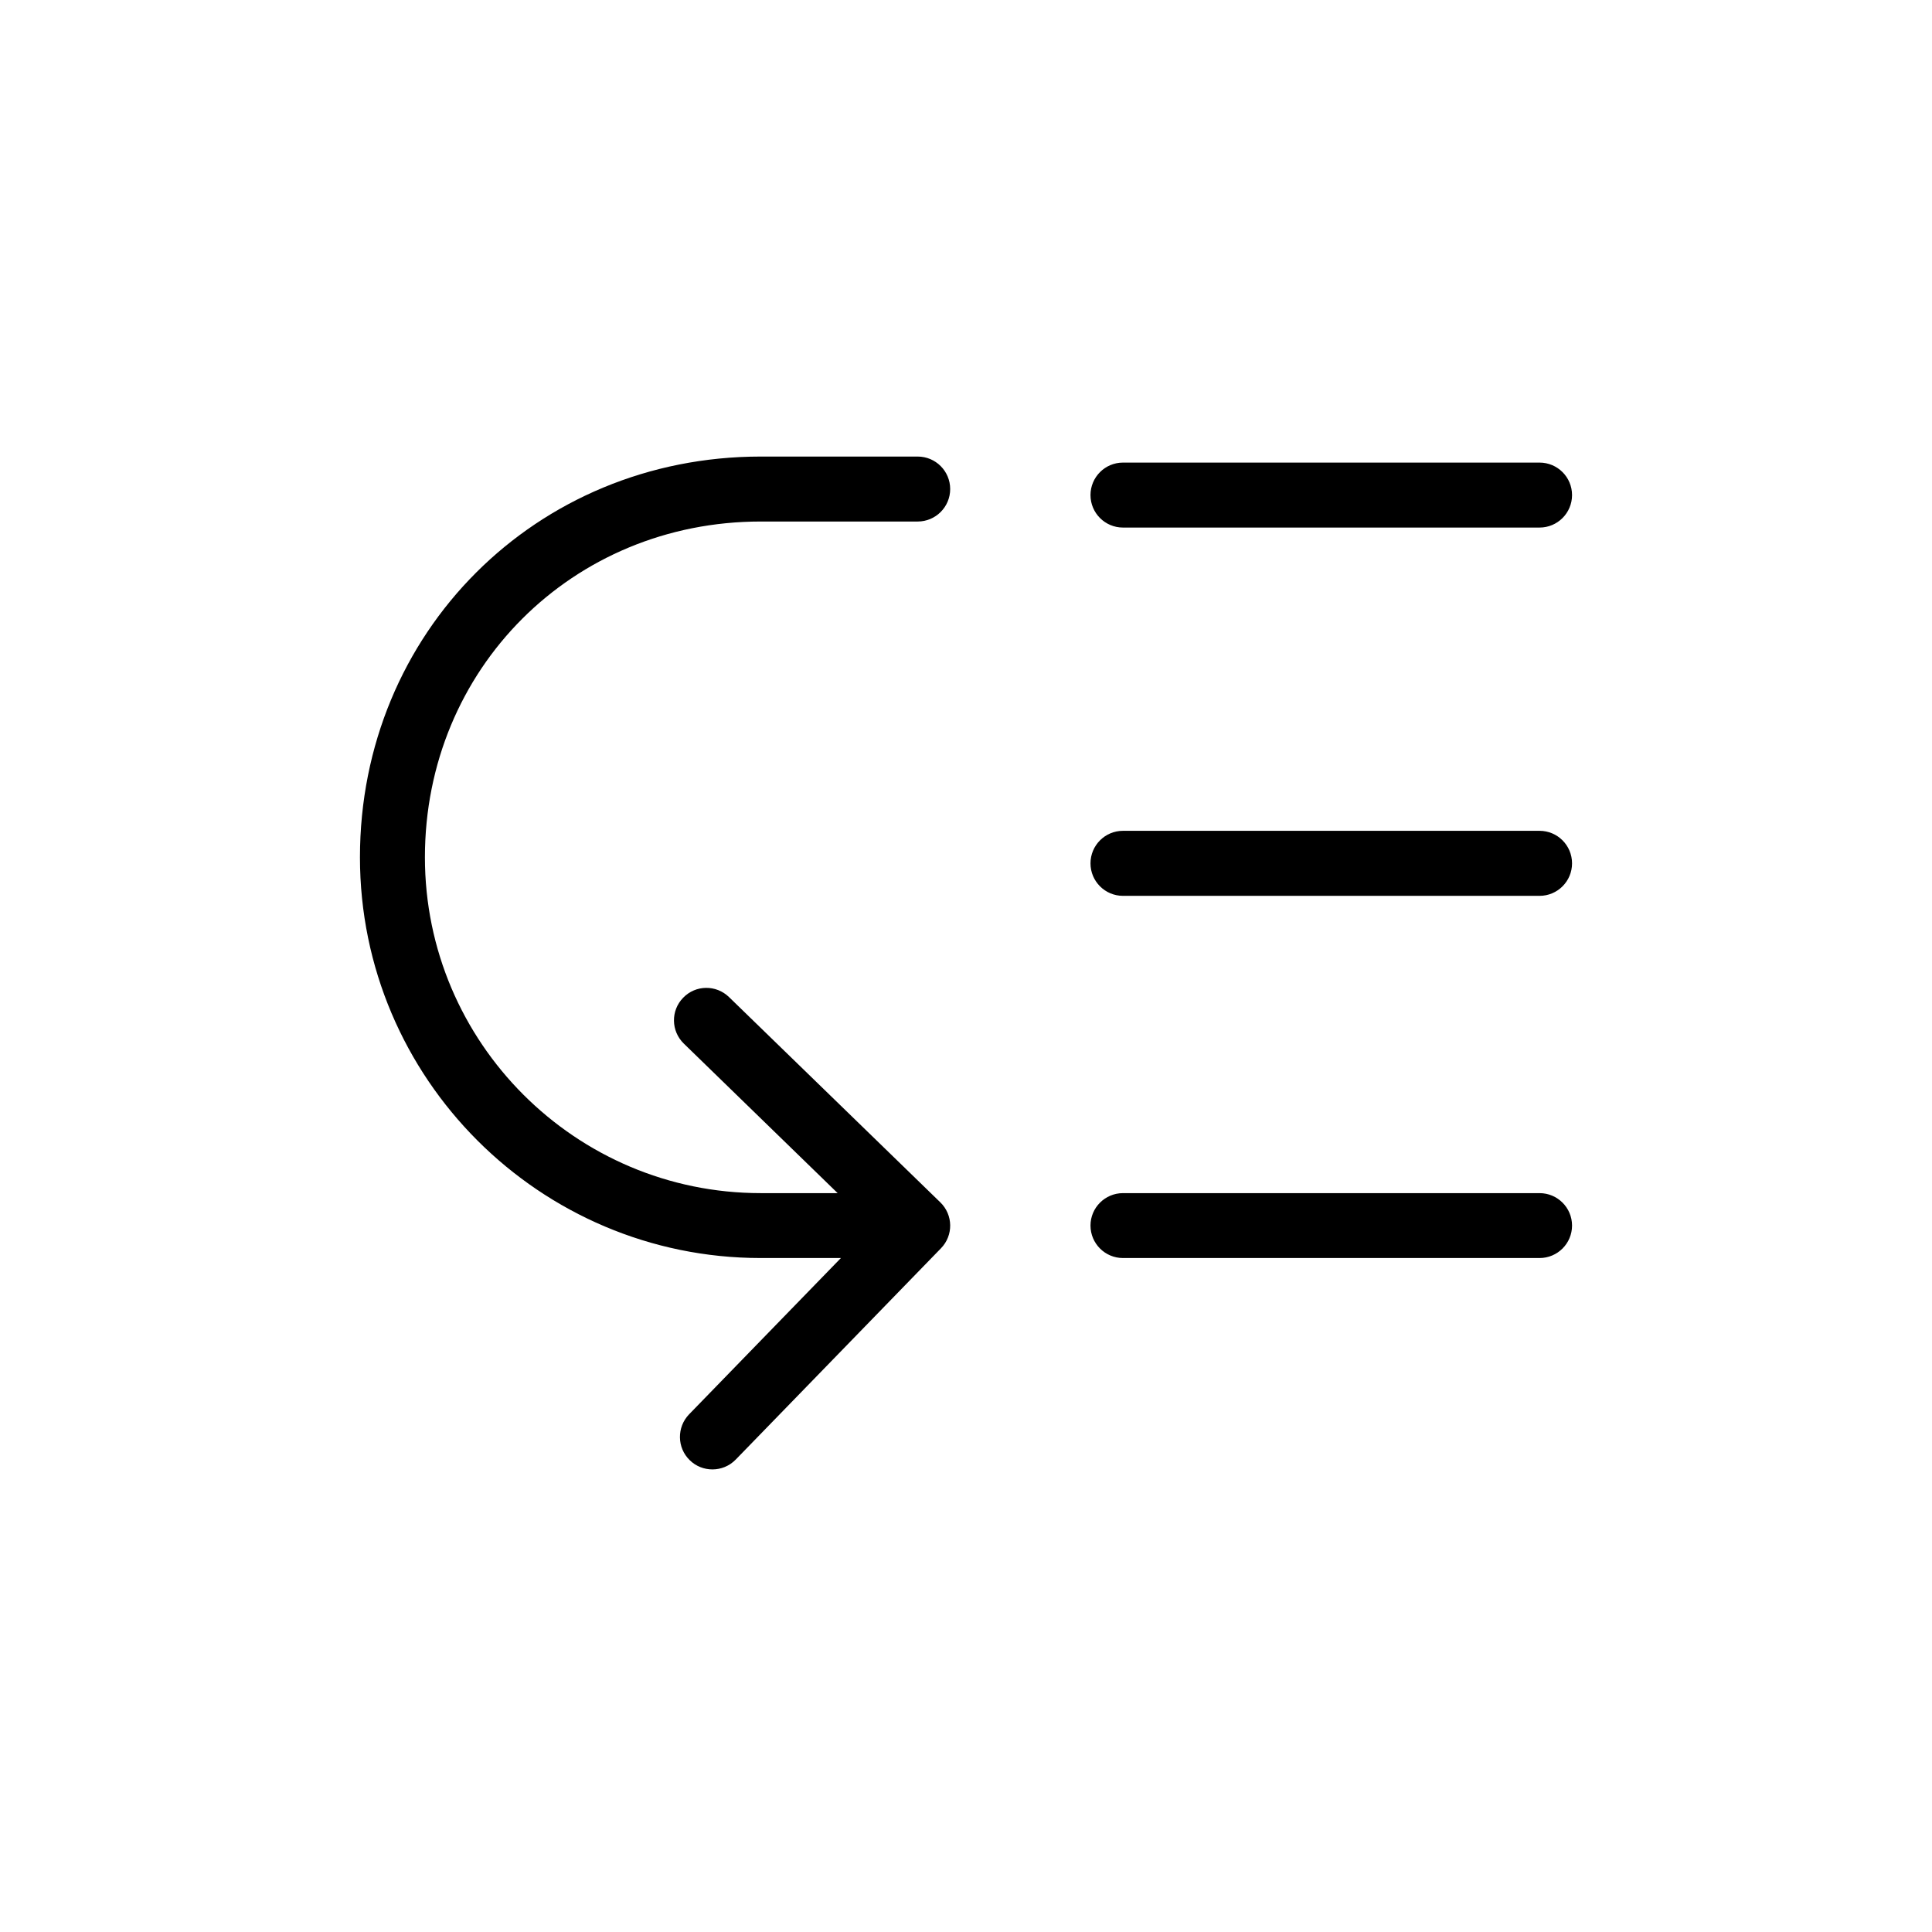
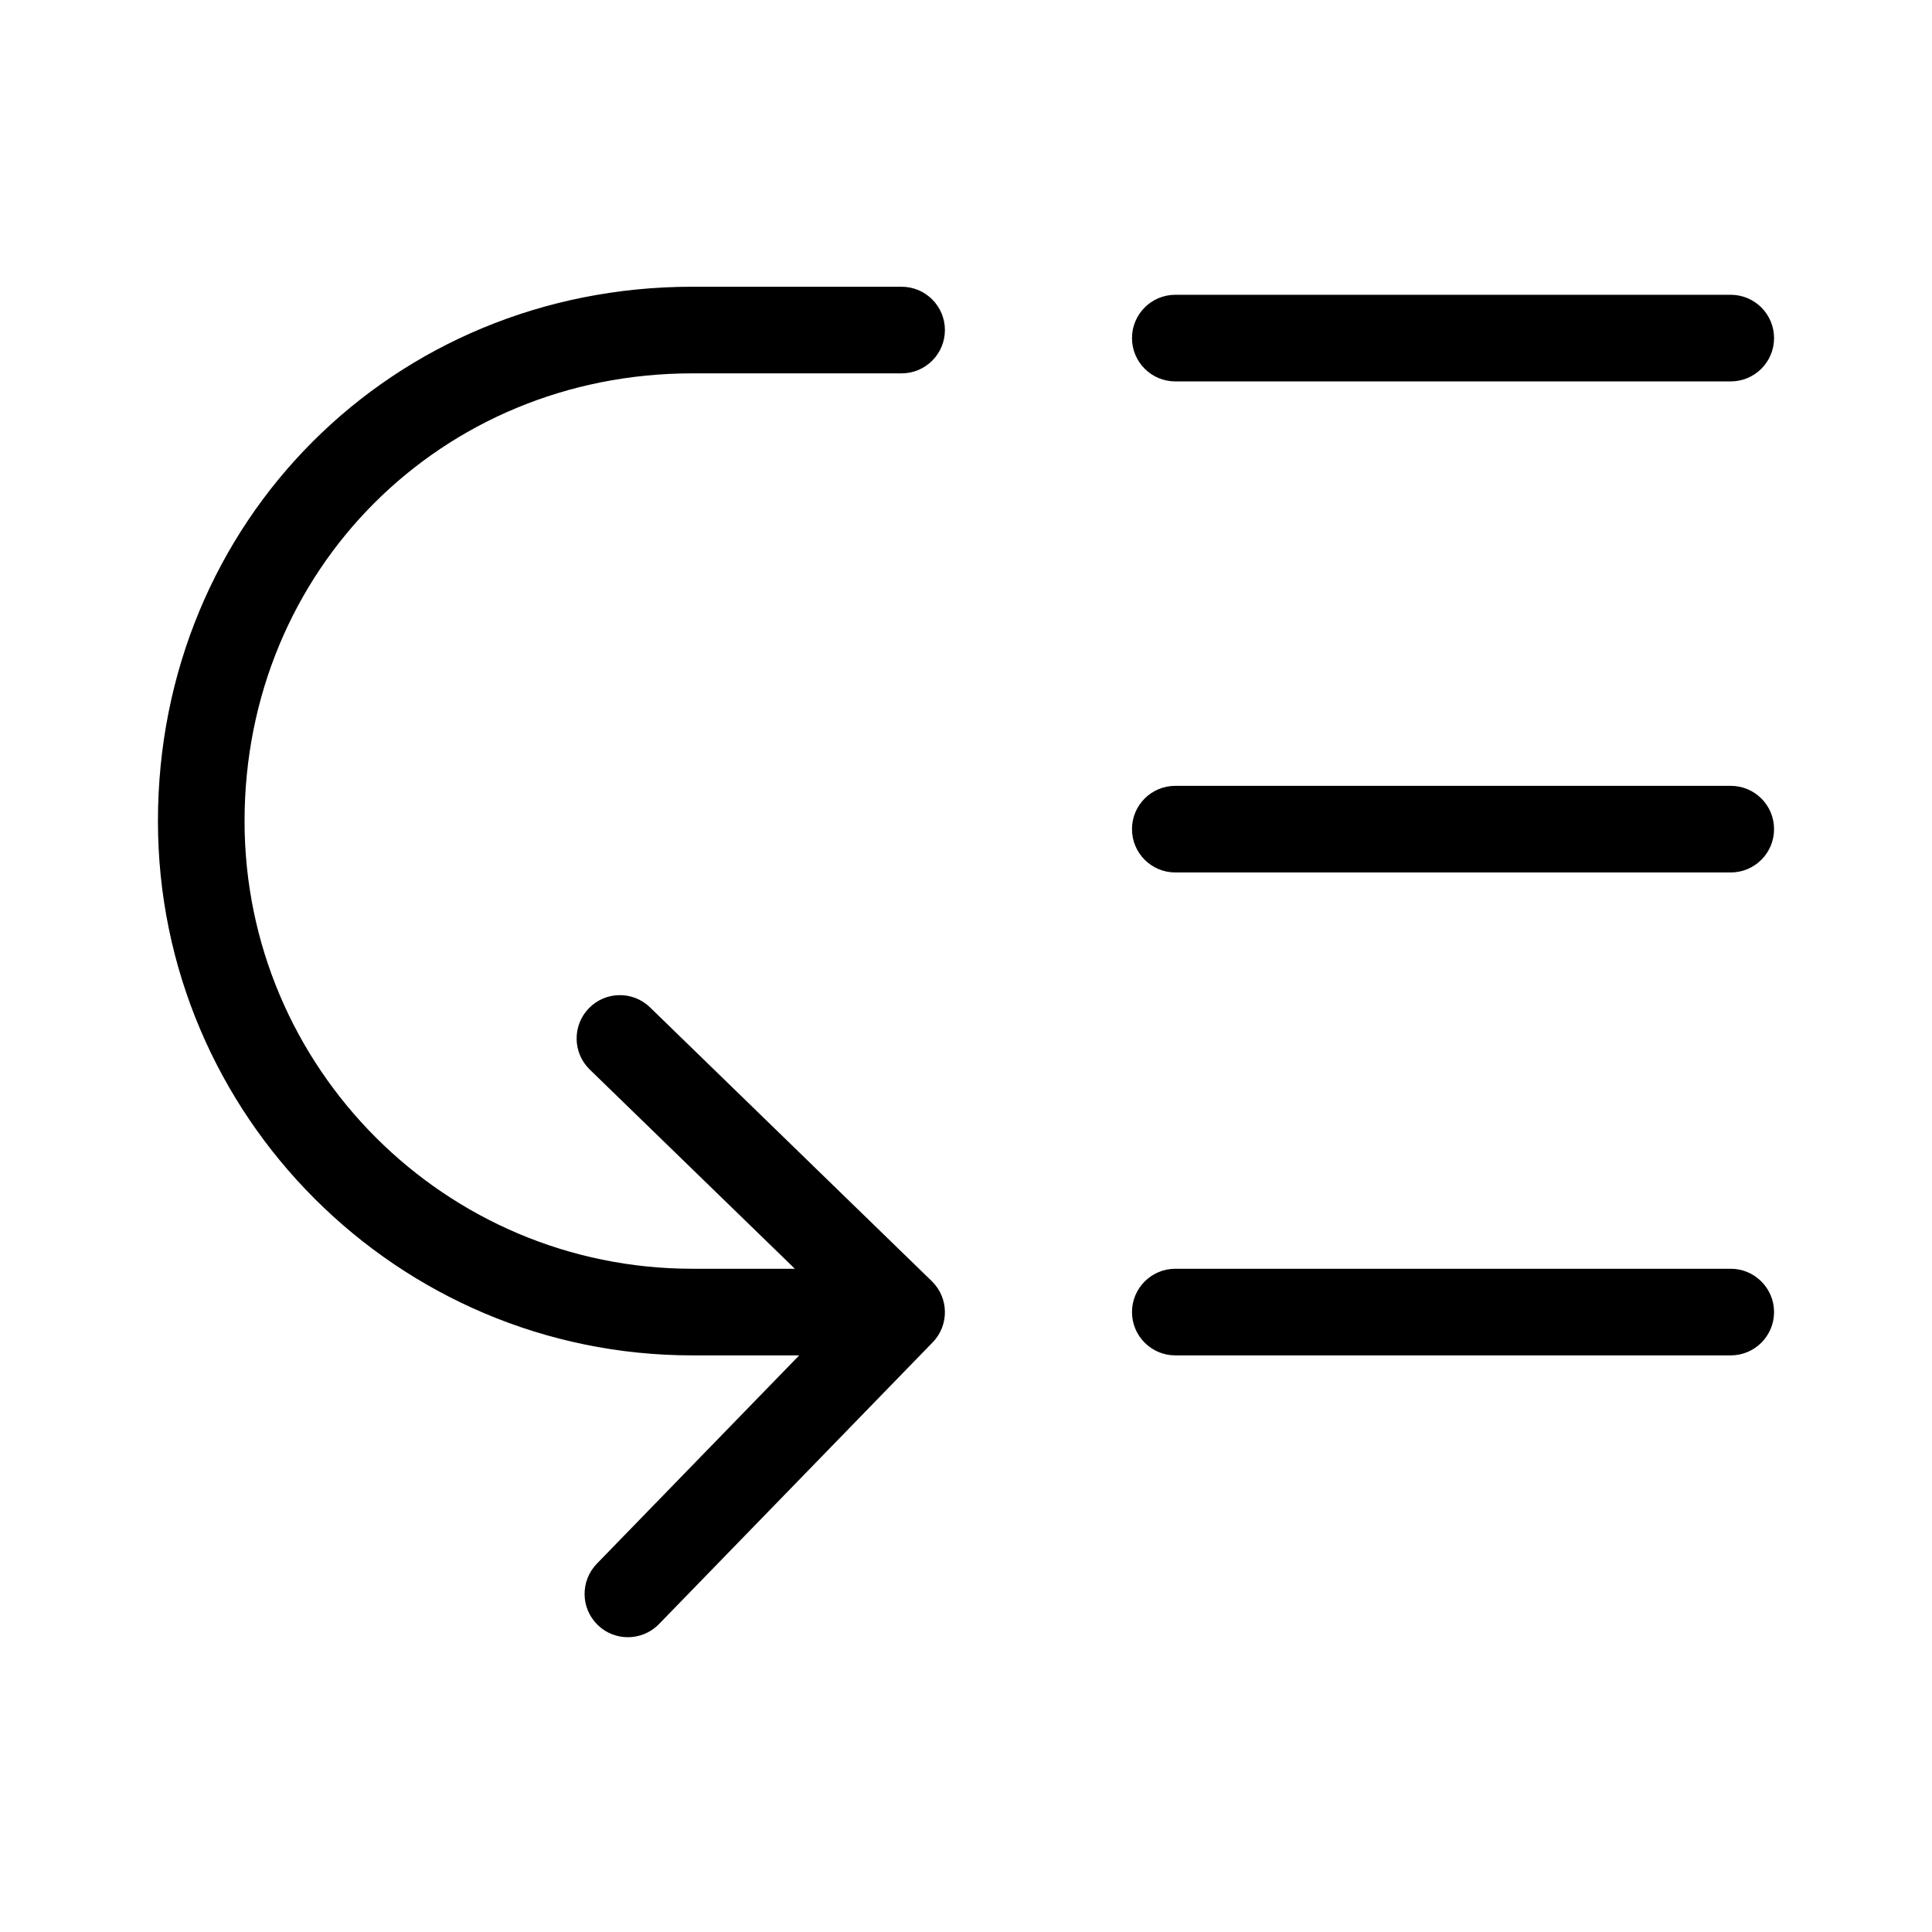
- <svg xmlns="http://www.w3.org/2000/svg" width="32" height="32" viewBox="0 0 32 32" fill="none">
-   <path d="M18.062 8.2C18.062 7.903 18.303 7.662 18.6 7.662H25.5C25.797 7.662 26.038 7.903 26.038 8.2C26.038 8.497 25.797 8.738 25.5 8.738H18.6C18.303 8.738 18.062 8.497 18.062 8.2ZM25.5 13.761H18.6C18.303 13.761 18.062 14.002 18.062 14.3C18.062 14.597 18.303 14.838 18.6 14.838H25.5C25.797 14.838 26.038 14.597 26.038 14.3C26.038 14.002 25.797 13.761 25.5 13.761ZM25.5 19.762H18.6C18.303 19.762 18.062 20.003 18.062 20.299C18.062 20.596 18.303 20.837 18.6 20.837H25.5C25.797 20.837 26.038 20.596 26.038 20.299C26.038 20.003 25.797 19.762 25.5 19.762ZM12.075 16.515C11.862 16.308 11.522 16.311 11.315 16.526C11.108 16.738 11.113 17.078 11.326 17.285L13.874 19.762H12.6C9.533 19.762 7.038 17.267 7.038 14.2C7.038 11.081 9.481 8.638 12.6 8.638H15.2C15.497 8.638 15.738 8.397 15.738 8.1C15.738 7.803 15.497 7.562 15.2 7.562H12.6C8.878 7.562 5.962 10.477 5.962 14.2C5.962 17.86 8.94 20.837 12.6 20.837H13.928L11.414 23.425C11.207 23.639 11.212 23.98 11.425 24.186C11.529 24.288 11.664 24.338 11.8 24.338C11.94 24.338 12.08 24.284 12.186 24.175L15.586 20.675C15.793 20.462 15.788 20.122 15.575 19.915L12.075 16.515Z" fill="black" />
+ <svg xmlns="http://www.w3.org/2000/svg" width="24" height="24" viewBox="0 0 24 24" fill="none">
+   <path d="M14.062 4.2C14.062 3.903 14.303 3.662 14.6 3.662H21.5C21.797 3.662 22.038 3.903 22.038 4.2C22.038 4.497 21.797 4.738 21.5 4.738H14.6C14.303 4.738 14.062 4.497 14.062 4.2ZM21.5 9.762H14.6C14.303 9.762 14.062 10.002 14.062 10.3C14.062 10.597 14.303 10.838 14.6 10.838H21.5C21.797 10.838 22.038 10.597 22.038 10.3C22.038 10.002 21.797 9.762 21.5 9.762ZM21.5 15.761H14.6C14.303 15.761 14.062 16.003 14.062 16.299C14.062 16.596 14.303 16.837 14.6 16.837H21.5C21.797 16.837 22.038 16.596 22.038 16.299C22.038 16.003 21.797 15.761 21.5 15.761ZM8.075 12.514C7.862 12.307 7.522 12.312 7.315 12.525C7.108 12.739 7.113 13.079 7.326 13.286L9.874 15.761H8.6C5.533 15.761 3.038 13.267 3.038 10.2C3.038 7.081 5.481 4.638 8.6 4.638H11.2C11.497 4.638 11.738 4.397 11.738 4.1C11.738 3.803 11.497 3.562 11.2 3.562H8.6C4.878 3.562 1.962 6.478 1.962 10.2C1.962 13.86 4.94 16.837 8.6 16.837H9.928L7.414 19.425C7.207 19.639 7.212 19.98 7.425 20.186C7.529 20.288 7.664 20.338 7.8 20.338C7.94 20.338 8.08 20.284 8.186 20.175L11.586 16.675C11.793 16.462 11.788 16.122 11.575 15.915L8.075 12.514Z" fill="black" />
</svg>
